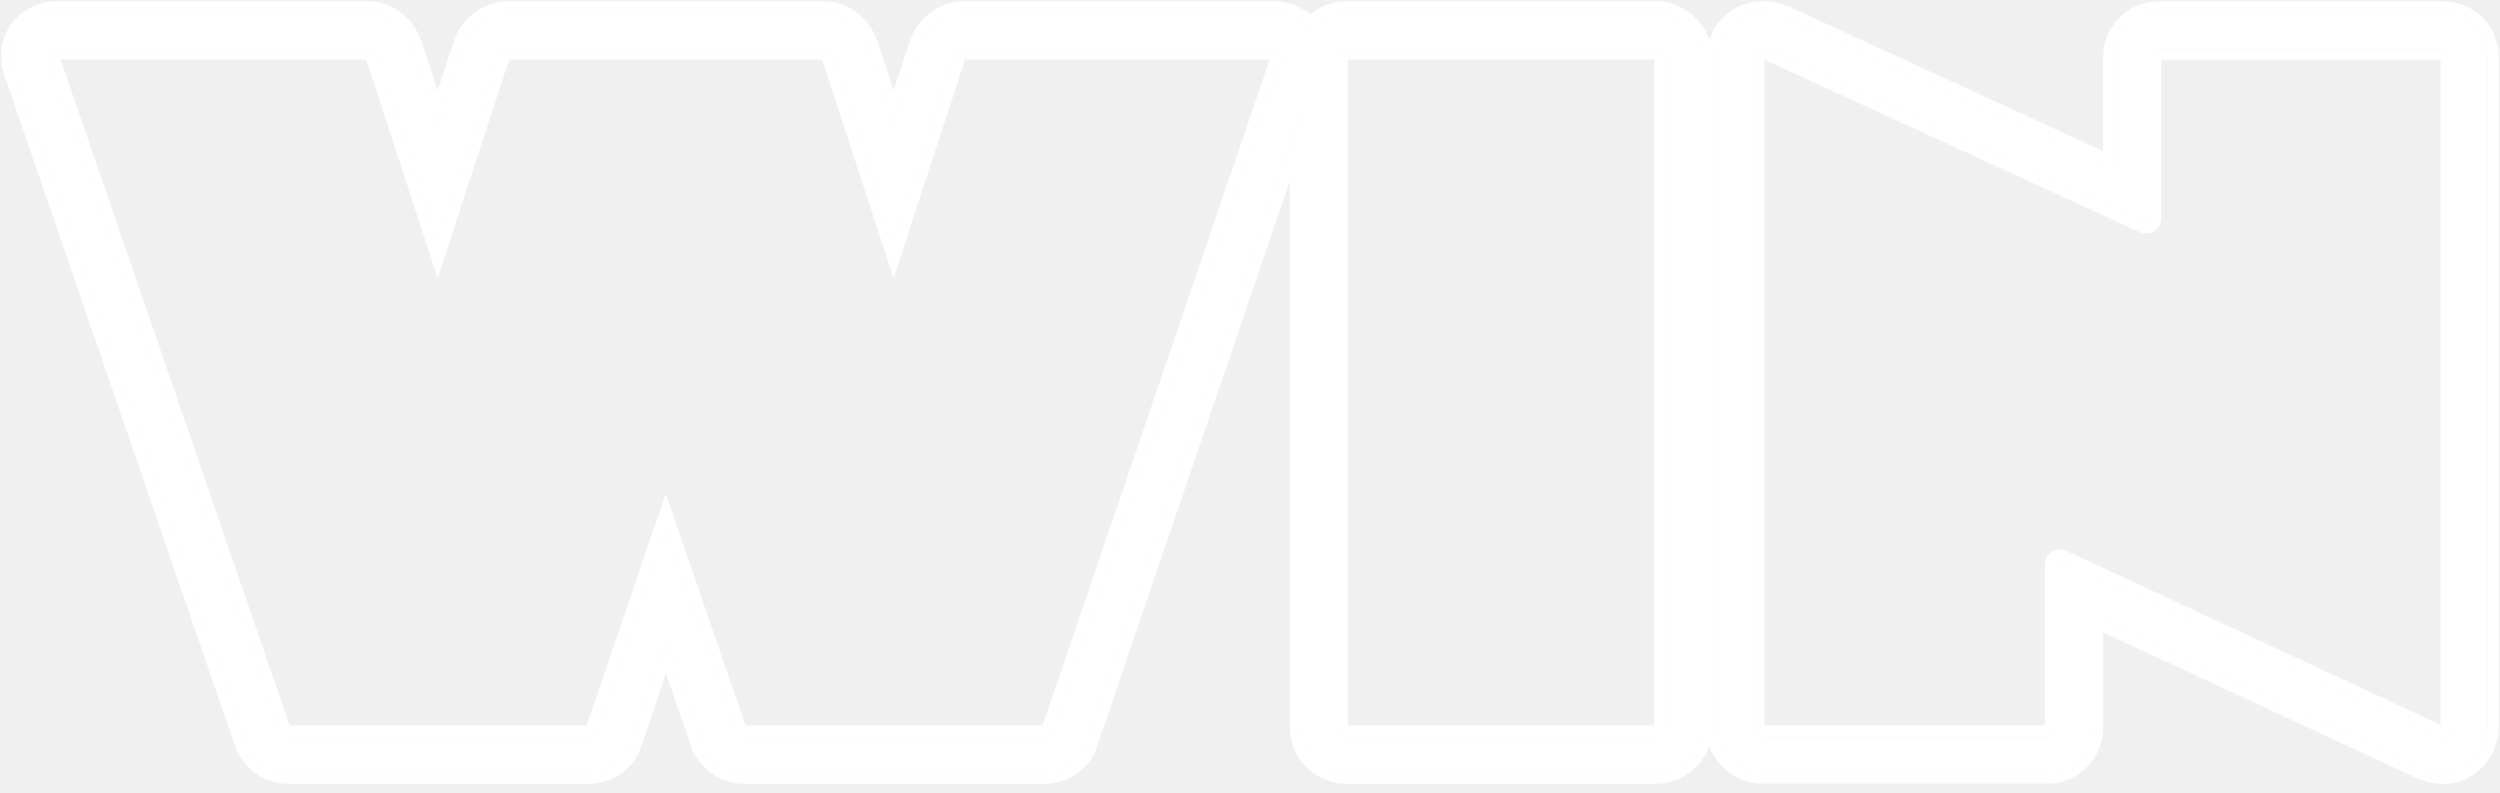
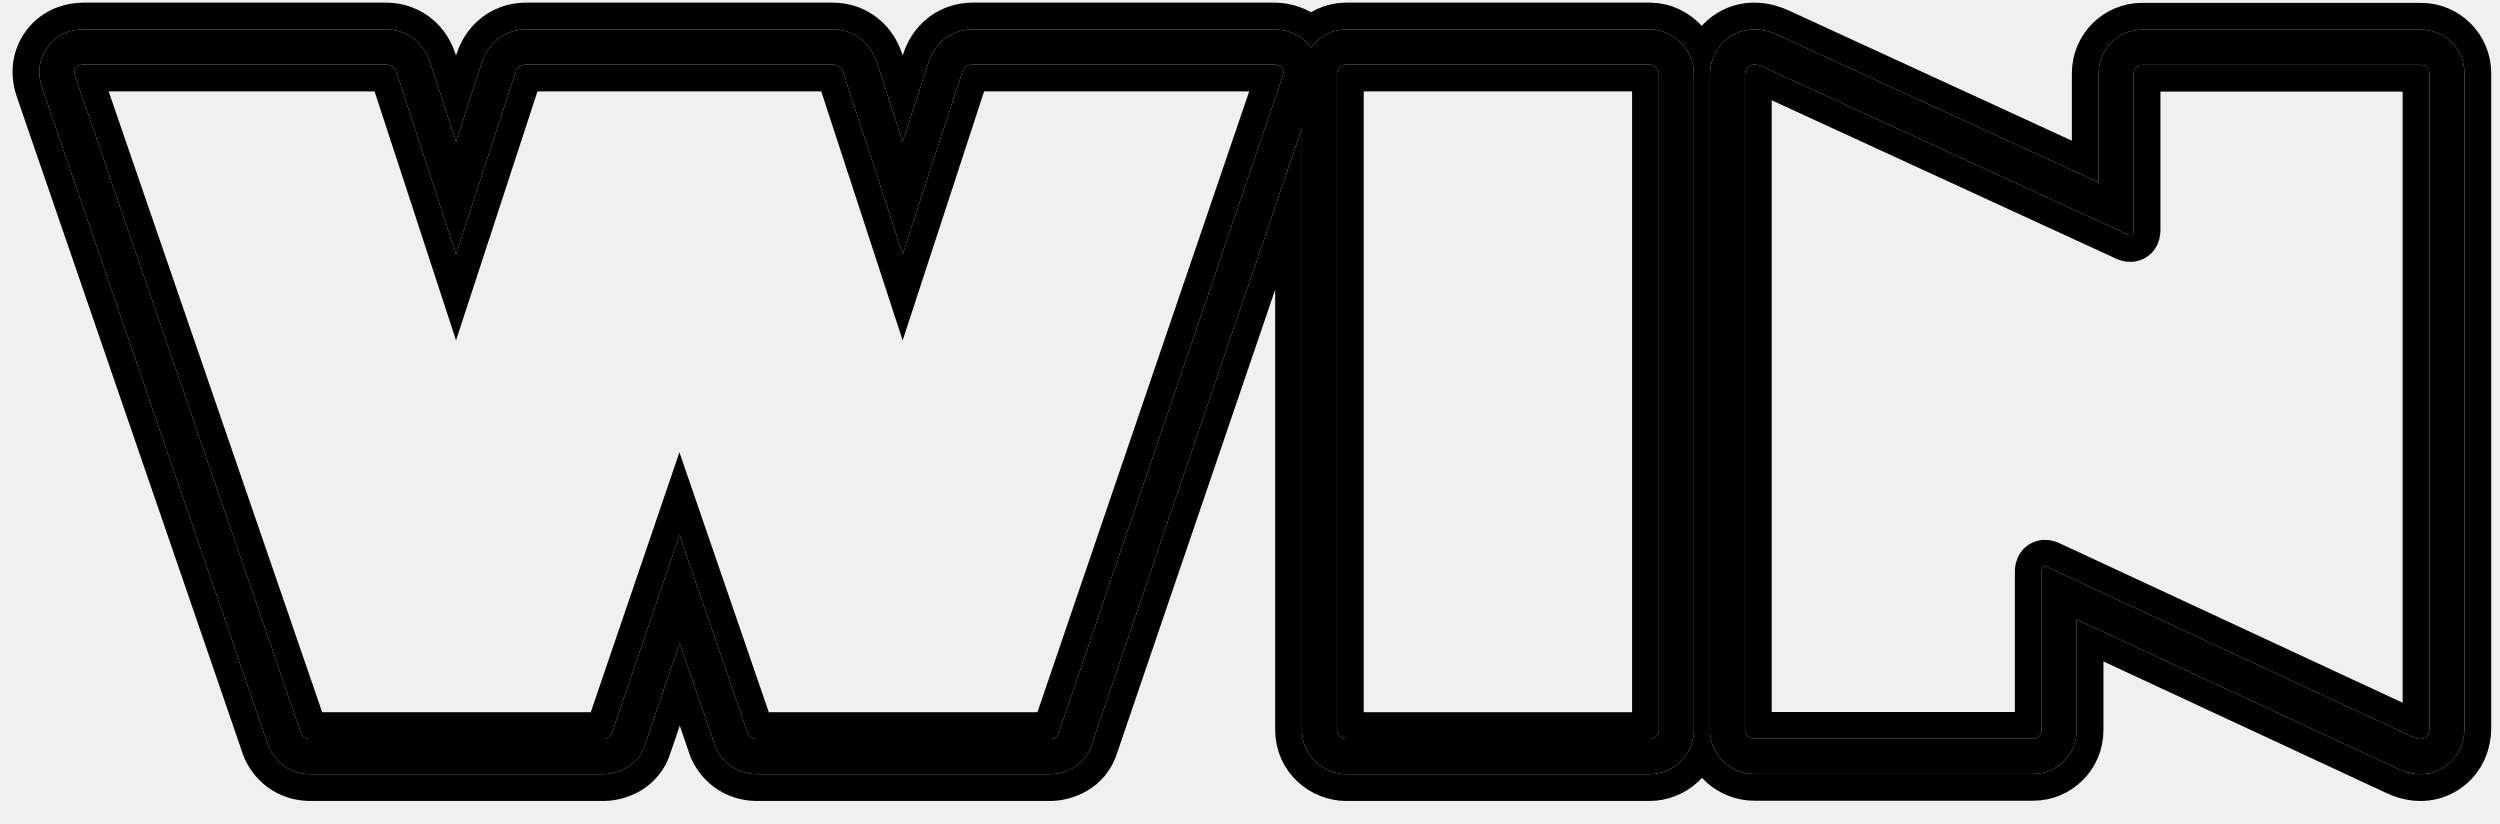
- <svg xmlns="http://www.w3.org/2000/svg" width="202" height="64" viewBox="0 0 202 64" fill="none">
-   <mask id="path-1-outside-1_2407_8084" maskUnits="userSpaceOnUse" x="0" y="0" width="202" height="64" fill="black">
-     <rect fill="white" width="202" height="64" />
-     <path fill-rule="evenodd" clip-rule="evenodd" d="M70.076 3.759L72.2 10.252L74.328 3.746C74.462 3.344 74.748 2.611 75.412 1.989C76.173 1.277 77.106 1.001 77.979 1.001H102.841C103.675 1.001 104.973 1.269 105.837 2.469C105.843 2.479 105.851 2.489 105.858 2.499C105.971 2.346 106.092 2.209 106.212 2.088C106.76 1.538 107.646 1 108.774 1H133.806C134.934 1 135.821 1.538 136.369 2.088C136.916 2.639 137.451 3.53 137.451 4.664V58.758C137.451 61.002 135.59 62.422 133.806 62.422H108.774C106.99 62.422 105.129 61.002 105.129 58.758V9.142L87.808 59.925C87.232 61.886 85.383 62.422 84.366 62.422H60.187C59.61 62.422 58.899 62.304 58.21 61.879C57.518 61.451 57.097 60.868 56.846 60.363L56.761 60.192L53.808 51.606L50.971 59.925C50.395 61.886 48.547 62.422 47.529 62.422H23.35C22.773 62.422 22.062 62.304 21.373 61.879C20.681 61.451 20.26 60.868 20.009 60.363L19.924 60.192L1.242 5.867C0.938 5.021 0.778 3.682 1.651 2.468C2.515 1.269 3.813 1.001 4.646 1.001H29.585C30.458 1.001 31.391 1.277 32.151 1.989C32.816 2.611 33.102 3.344 33.235 3.746L33.24 3.759L35.363 10.252L37.491 3.746C37.625 3.344 37.911 2.611 38.575 1.989C39.336 1.277 40.269 1.001 41.142 1.001L66.422 1.001C67.295 1.001 68.228 1.277 68.988 1.989C69.653 2.611 69.939 3.344 70.072 3.746L70.076 3.759ZM35.363 19.543L30.497 4.665C30.345 4.207 30.117 3.902 29.585 3.902H4.646C4.038 3.902 3.733 4.284 3.962 4.894L22.59 59.063C22.742 59.368 22.97 59.521 23.35 59.521H47.529C47.833 59.521 48.137 59.368 48.213 59.063L53.797 42.692L59.427 59.063C59.579 59.368 59.807 59.521 60.187 59.521H84.366C84.67 59.521 84.974 59.368 85.05 59.063L103.526 4.894C103.754 4.284 103.45 3.902 102.841 3.902H77.979C77.447 3.902 77.219 4.207 77.066 4.665L72.2 19.543L67.334 4.665C67.182 4.207 66.954 3.902 66.422 3.902H41.142C40.61 3.902 40.382 4.207 40.23 4.665L35.363 19.543ZM166.132 58.805C166.132 59.192 165.822 59.501 165.434 59.501H142.436C142.049 59.501 141.662 59.192 141.662 58.805V4.773C141.662 4.154 142.127 3.612 143.133 4.077L173.102 17.855C173.256 17.933 173.41 18.01 173.565 17.933C173.72 17.855 173.72 17.623 173.72 17.546V4.619C173.72 4.232 174.03 3.922 174.418 3.922H197.417C197.803 3.922 198.113 4.232 198.113 4.619V58.65C198.113 59.269 197.648 59.811 196.719 59.346L166.752 45.413C166.597 45.336 166.442 45.258 166.287 45.336C166.132 45.413 166.132 45.645 166.132 45.722V58.805ZM169.019 49.664V58.805C169.019 60.809 167.401 62.403 165.434 62.403H142.436C141.504 62.403 140.653 62.044 140.02 61.496C139.379 60.941 138.775 60.013 138.775 58.805V4.773C138.775 3.82 139.14 2.422 140.47 1.571C141.856 0.684 143.351 0.985 144.337 1.44L170.834 13.622V4.619C170.834 2.614 172.451 1.02 174.418 1.02L197.417 1.02C199.382 1.02 201 2.614 201 4.619V58.65C201 59.593 200.644 60.967 199.36 61.823C197.983 62.74 196.483 62.455 195.48 61.967L169.019 49.664ZM133.806 59.521C134.185 59.521 134.565 59.215 134.565 58.758V4.664C134.565 4.283 134.185 3.902 133.806 3.902H108.774C108.395 3.902 108.015 4.283 108.015 4.664V58.758C108.015 59.215 108.395 59.521 108.774 59.521H133.806Z" />
+ <svg xmlns="http://www.w3.org/2000/svg" width="85" height="28" viewBox="0 0 85 28" fill="none">
+   <mask id="path-1-outside-1_2215_7612" maskUnits="userSpaceOnUse" x="0.338" y="0" width="85" height="28" fill="black">
+     <rect fill="white" x="0.338" width="85" height="28" />
+     <path fill-rule="evenodd" clip-rule="evenodd" d="M29.816 2.137L30.691 4.814L31.569 2.132C31.623 1.966 31.741 1.664 32.015 1.408C32.329 1.114 32.714 1 33.074 1H43.323C43.667 1 44.202 1.111 44.558 1.605C44.561 1.61 44.564 1.614 44.567 1.618C44.614 1.555 44.663 1.498 44.713 1.449C44.939 1.222 45.304 1 45.77 1H56.089C56.554 1 56.92 1.222 57.146 1.449C57.371 1.676 57.592 2.043 57.592 2.511V24.811C57.592 25.737 56.825 26.322 56.089 26.322H45.77C45.034 26.322 44.266 25.737 44.266 24.811V4.357L37.126 25.293C36.888 26.101 36.126 26.322 35.706 26.322H25.738C25.501 26.322 25.207 26.273 24.924 26.098C24.638 25.922 24.465 25.681 24.361 25.473L24.326 25.403L23.109 21.863L21.939 25.293C21.702 26.101 20.94 26.322 20.52 26.322H10.552C10.314 26.322 10.021 26.273 9.737 26.098C9.452 25.922 9.278 25.681 9.174 25.473L9.139 25.403L1.437 3.006C1.312 2.658 1.246 2.106 1.606 1.605C1.962 1.111 2.497 1 2.841 1H13.122C13.482 1 13.867 1.114 14.181 1.408C14.454 1.664 14.572 1.966 14.627 2.132L14.629 2.137L15.505 4.814L16.382 2.132C16.437 1.966 16.555 1.664 16.829 1.408C17.142 1.114 17.527 1 17.887 1L28.309 1C28.669 1 29.053 1.114 29.367 1.408C29.641 1.664 29.759 1.966 29.814 2.132L29.816 2.137ZM15.505 8.644L13.498 2.511C13.436 2.322 13.342 2.196 13.122 2.196H2.841C2.59 2.196 2.465 2.354 2.559 2.605L10.239 24.938C10.301 25.063 10.395 25.126 10.552 25.126H20.52C20.645 25.126 20.771 25.063 20.802 24.938L23.104 18.188L25.425 24.938C25.488 25.063 25.582 25.126 25.738 25.126H35.706C35.832 25.126 35.957 25.063 35.989 24.938L43.606 2.605C43.7 2.354 43.575 2.196 43.323 2.196H33.074C32.854 2.196 32.76 2.322 32.697 2.511L30.691 8.644L28.685 2.511C28.622 2.322 28.528 2.196 28.309 2.196H17.887C17.668 2.196 17.573 2.322 17.511 2.511L15.505 8.644ZM69.416 24.831C69.416 24.99 69.288 25.118 69.128 25.118H59.647C59.487 25.118 59.328 24.99 59.328 24.831V2.556C59.328 2.3 59.52 2.077 59.934 2.268L72.289 7.949C72.353 7.981 72.417 8.013 72.481 7.981C72.544 7.949 72.544 7.853 72.544 7.821V2.492C72.544 2.332 72.672 2.205 72.832 2.205H82.314C82.473 2.205 82.601 2.332 82.601 2.492V24.767C82.601 25.022 82.409 25.246 82.026 25.054L69.671 19.31C69.608 19.278 69.544 19.246 69.48 19.278C69.416 19.31 69.416 19.406 69.416 19.438V24.831ZM70.606 21.062V24.831C70.606 25.657 69.939 26.314 69.128 26.314H59.647C59.263 26.314 58.912 26.166 58.651 25.94C58.387 25.712 58.138 25.329 58.138 24.831V2.556C58.138 2.163 58.288 1.586 58.836 1.235C59.408 0.87 60.024 0.994 60.431 1.181L71.354 6.204V2.492C71.354 1.665 72.021 1.008 72.832 1.008L82.314 1.008C83.124 1.008 83.791 1.665 83.791 2.492V24.767C83.791 25.156 83.644 25.722 83.115 26.075C82.547 26.453 81.929 26.336 81.515 26.134L70.606 21.062ZM56.089 25.126C56.246 25.126 56.402 25 56.402 24.811V2.511C56.402 2.353 56.246 2.196 56.089 2.196H45.77C45.613 2.196 45.456 2.353 45.456 2.511V24.811C45.456 25 45.613 25.126 45.77 25.126H56.089Z" />
  </mask>
-   <path fill-rule="evenodd" clip-rule="evenodd" d="M70.076 3.759L72.2 10.252L74.328 3.746C74.462 3.344 74.748 2.611 75.412 1.989C76.173 1.277 77.106 1.001 77.979 1.001H102.841C103.675 1.001 104.973 1.269 105.837 2.469C105.843 2.479 105.851 2.489 105.858 2.499C105.971 2.346 106.092 2.209 106.212 2.088C106.76 1.538 107.646 1 108.774 1H133.806C134.934 1 135.821 1.538 136.369 2.088C136.916 2.639 137.451 3.53 137.451 4.664V58.758C137.451 61.002 135.59 62.422 133.806 62.422H108.774C106.99 62.422 105.129 61.002 105.129 58.758V9.142L87.808 59.925C87.232 61.886 85.383 62.422 84.366 62.422H60.187C59.61 62.422 58.899 62.304 58.21 61.879C57.518 61.451 57.097 60.868 56.846 60.363L56.761 60.192L53.808 51.606L50.971 59.925C50.395 61.886 48.547 62.422 47.529 62.422H23.35C22.773 62.422 22.062 62.304 21.373 61.879C20.681 61.451 20.26 60.868 20.009 60.363L19.924 60.192L1.242 5.867C0.938 5.021 0.778 3.682 1.651 2.468C2.515 1.269 3.813 1.001 4.646 1.001H29.585C30.458 1.001 31.391 1.277 32.151 1.989C32.816 2.611 33.102 3.344 33.235 3.746L33.24 3.759L35.363 10.252L37.491 3.746C37.625 3.344 37.911 2.611 38.575 1.989C39.336 1.277 40.269 1.001 41.142 1.001L66.422 1.001C67.295 1.001 68.228 1.277 68.988 1.989C69.653 2.611 69.939 3.344 70.072 3.746L70.076 3.759ZM35.363 19.543L30.497 4.665C30.345 4.207 30.117 3.902 29.585 3.902H4.646C4.038 3.902 3.733 4.284 3.962 4.894L22.59 59.063C22.742 59.368 22.97 59.521 23.35 59.521H47.529C47.833 59.521 48.137 59.368 48.213 59.063L53.797 42.692L59.427 59.063C59.579 59.368 59.807 59.521 60.187 59.521H84.366C84.67 59.521 84.974 59.368 85.05 59.063L103.526 4.894C103.754 4.284 103.45 3.902 102.841 3.902H77.979C77.447 3.902 77.219 4.207 77.066 4.665L72.2 19.543L67.334 4.665C67.182 4.207 66.954 3.902 66.422 3.902H41.142C40.61 3.902 40.382 4.207 40.23 4.665L35.363 19.543ZM166.132 58.805C166.132 59.192 165.822 59.501 165.434 59.501H142.436C142.049 59.501 141.662 59.192 141.662 58.805V4.773C141.662 4.154 142.127 3.612 143.133 4.077L173.102 17.855C173.256 17.933 173.41 18.01 173.565 17.933C173.72 17.855 173.72 17.623 173.72 17.546V4.619C173.72 4.232 174.03 3.922 174.418 3.922H197.417C197.803 3.922 198.113 4.232 198.113 4.619V58.65C198.113 59.269 197.648 59.811 196.719 59.346L166.752 45.413C166.597 45.336 166.442 45.258 166.287 45.336C166.132 45.413 166.132 45.645 166.132 45.722V58.805ZM169.019 49.664V58.805C169.019 60.809 167.401 62.403 165.434 62.403H142.436C141.504 62.403 140.653 62.044 140.02 61.496C139.379 60.941 138.775 60.013 138.775 58.805V4.773C138.775 3.82 139.14 2.422 140.47 1.571C141.856 0.684 143.351 0.985 144.337 1.44L170.834 13.622V4.619C170.834 2.614 172.451 1.02 174.418 1.02L197.417 1.02C199.382 1.02 201 2.614 201 4.619V58.65C201 59.593 200.644 60.967 199.36 61.823C197.983 62.74 196.483 62.455 195.48 61.967L169.019 49.664ZM133.806 59.521C134.185 59.521 134.565 59.215 134.565 58.758V4.664C134.565 4.283 134.185 3.902 133.806 3.902H108.774C108.395 3.902 108.015 4.283 108.015 4.664V58.758C108.015 59.215 108.395 59.521 108.774 59.521H133.806Z" fill="white" />
-   <path fill-rule="evenodd" clip-rule="evenodd" d="M70.076 3.759L72.2 10.252L74.328 3.746C74.462 3.344 74.748 2.611 75.412 1.989C76.173 1.277 77.106 1.001 77.979 1.001H102.841C103.675 1.001 104.973 1.269 105.837 2.469C105.843 2.479 105.851 2.489 105.858 2.499C105.971 2.346 106.092 2.209 106.212 2.088C106.76 1.538 107.646 1 108.774 1H133.806C134.934 1 135.821 1.538 136.369 2.088C136.916 2.639 137.451 3.53 137.451 4.664V58.758C137.451 61.002 135.59 62.422 133.806 62.422H108.774C106.99 62.422 105.129 61.002 105.129 58.758V9.142L87.808 59.925C87.232 61.886 85.383 62.422 84.366 62.422H60.187C59.61 62.422 58.899 62.304 58.21 61.879C57.518 61.451 57.097 60.868 56.846 60.363L56.761 60.192L53.808 51.606L50.971 59.925C50.395 61.886 48.547 62.422 47.529 62.422H23.35C22.773 62.422 22.062 62.304 21.373 61.879C20.681 61.451 20.26 60.868 20.009 60.363L19.924 60.192L1.242 5.867C0.938 5.021 0.778 3.682 1.651 2.468C2.515 1.269 3.813 1.001 4.646 1.001H29.585C30.458 1.001 31.391 1.277 32.151 1.989C32.816 2.611 33.102 3.344 33.235 3.746L33.24 3.759L35.363 10.252L37.491 3.746C37.625 3.344 37.911 2.611 38.575 1.989C39.336 1.277 40.269 1.001 41.142 1.001L66.422 1.001C67.295 1.001 68.228 1.277 68.988 1.989C69.653 2.611 69.939 3.344 70.072 3.746L70.076 3.759ZM35.363 19.543L30.497 4.665C30.345 4.207 30.117 3.902 29.585 3.902H4.646C4.038 3.902 3.733 4.284 3.962 4.894L22.59 59.063C22.742 59.368 22.97 59.521 23.35 59.521H47.529C47.833 59.521 48.137 59.368 48.213 59.063L53.797 42.692L59.427 59.063C59.579 59.368 59.807 59.521 60.187 59.521H84.366C84.67 59.521 84.974 59.368 85.05 59.063L103.526 4.894C103.754 4.284 103.45 3.902 102.841 3.902H77.979C77.447 3.902 77.219 4.207 77.066 4.665L72.2 19.543L67.334 4.665C67.182 4.207 66.954 3.902 66.422 3.902H41.142C40.61 3.902 40.382 4.207 40.23 4.665L35.363 19.543ZM166.132 58.805C166.132 59.192 165.822 59.501 165.434 59.501H142.436C142.049 59.501 141.662 59.192 141.662 58.805V4.773C141.662 4.154 142.127 3.612 143.133 4.077L173.102 17.855C173.256 17.933 173.41 18.01 173.565 17.933C173.72 17.855 173.72 17.623 173.72 17.546V4.619C173.72 4.232 174.03 3.922 174.418 3.922H197.417C197.803 3.922 198.113 4.232 198.113 4.619V58.65C198.113 59.269 197.648 59.811 196.719 59.346L166.752 45.413C166.597 45.336 166.442 45.258 166.287 45.336C166.132 45.413 166.132 45.645 166.132 45.722V58.805ZM169.019 49.664V58.805C169.019 60.809 167.401 62.403 165.434 62.403H142.436C141.504 62.403 140.653 62.044 140.02 61.496C139.379 60.941 138.775 60.013 138.775 58.805V4.773C138.775 3.82 139.14 2.422 140.47 1.571C141.856 0.684 143.351 0.985 144.337 1.44L170.834 13.622V4.619C170.834 2.614 172.451 1.02 174.418 1.02L197.417 1.02C199.382 1.02 201 2.614 201 4.619V58.65C201 59.593 200.644 60.967 199.36 61.823C197.983 62.74 196.483 62.455 195.48 61.967L169.019 49.664ZM133.806 59.521C134.185 59.521 134.565 59.215 134.565 58.758V4.664C134.565 4.283 134.185 3.902 133.806 3.902H108.774C108.395 3.902 108.015 4.283 108.015 4.664V58.758C108.015 59.215 108.395 59.521 108.774 59.521H133.806Z" stroke="white" stroke-width="1.821" mask="url(#path-1-outside-1_2407_8084)" />
+   <path fill-rule="evenodd" clip-rule="evenodd" d="M29.816 2.137L30.691 4.814L31.569 2.132C31.623 1.966 31.741 1.664 32.015 1.408C32.329 1.114 32.714 1 33.074 1H43.323C43.667 1 44.202 1.111 44.558 1.605C44.561 1.61 44.564 1.614 44.567 1.618C44.614 1.555 44.663 1.498 44.713 1.449C44.939 1.222 45.304 1 45.77 1H56.089C56.554 1 56.92 1.222 57.146 1.449C57.371 1.676 57.592 2.043 57.592 2.511V24.811C57.592 25.737 56.825 26.322 56.089 26.322H45.77C45.034 26.322 44.266 25.737 44.266 24.811V4.357L37.126 25.293C36.888 26.101 36.126 26.322 35.706 26.322H25.738C25.501 26.322 25.207 26.273 24.924 26.098C24.638 25.922 24.465 25.681 24.361 25.473L24.326 25.403L23.109 21.863L21.939 25.293C21.702 26.101 20.94 26.322 20.52 26.322H10.552C10.314 26.322 10.021 26.273 9.737 26.098C9.452 25.922 9.278 25.681 9.174 25.473L9.139 25.403L1.437 3.006C1.312 2.658 1.246 2.106 1.606 1.605C1.962 1.111 2.497 1 2.841 1H13.122C13.482 1 13.867 1.114 14.181 1.408C14.454 1.664 14.572 1.966 14.627 2.132L14.629 2.137L15.505 4.814L16.382 2.132C16.437 1.966 16.555 1.664 16.829 1.408C17.142 1.114 17.527 1 17.887 1L28.309 1C28.669 1 29.053 1.114 29.367 1.408C29.641 1.664 29.759 1.966 29.814 2.132L29.816 2.137ZM15.505 8.644L13.498 2.511C13.436 2.322 13.342 2.196 13.122 2.196H2.841C2.59 2.196 2.465 2.354 2.559 2.605L10.239 24.938C10.301 25.063 10.395 25.126 10.552 25.126H20.52C20.645 25.126 20.771 25.063 20.802 24.938L23.104 18.188L25.425 24.938C25.488 25.063 25.582 25.126 25.738 25.126H35.706C35.832 25.126 35.957 25.063 35.989 24.938L43.606 2.605C43.7 2.354 43.575 2.196 43.323 2.196H33.074C32.854 2.196 32.76 2.322 32.697 2.511L30.691 8.644L28.685 2.511C28.622 2.322 28.528 2.196 28.309 2.196H17.887C17.668 2.196 17.573 2.322 17.511 2.511L15.505 8.644ZM69.416 24.831C69.416 24.99 69.288 25.118 69.128 25.118H59.647C59.487 25.118 59.328 24.99 59.328 24.831V2.556C59.328 2.3 59.52 2.077 59.934 2.268L72.289 7.949C72.353 7.981 72.417 8.013 72.481 7.981C72.544 7.949 72.544 7.853 72.544 7.821V2.492C72.544 2.332 72.672 2.205 72.832 2.205H82.314C82.473 2.205 82.601 2.332 82.601 2.492V24.767C82.601 25.022 82.409 25.246 82.026 25.054L69.671 19.31C69.608 19.278 69.544 19.246 69.48 19.278C69.416 19.31 69.416 19.406 69.416 19.438V24.831ZM70.606 21.062V24.831C70.606 25.657 69.939 26.314 69.128 26.314H59.647C59.263 26.314 58.912 26.166 58.651 25.94C58.387 25.712 58.138 25.329 58.138 24.831V2.556C58.138 2.163 58.288 1.586 58.836 1.235C59.408 0.87 60.024 0.994 60.431 1.181L71.354 6.204V2.492C71.354 1.665 72.021 1.008 72.832 1.008L82.314 1.008C83.124 1.008 83.791 1.665 83.791 2.492V24.767C83.791 25.156 83.644 25.722 83.115 26.075C82.547 26.453 81.929 26.336 81.515 26.134L70.606 21.062ZM56.089 25.126C56.246 25.126 56.402 25 56.402 24.811V2.511C56.402 2.353 56.246 2.196 56.089 2.196H45.77C45.613 2.196 45.456 2.353 45.456 2.511V24.811C45.456 25 45.613 25.126 45.77 25.126H56.089Z" fill="black" />
+   <path fill-rule="evenodd" clip-rule="evenodd" d="M29.816 2.137L30.691 4.814L31.569 2.132C31.623 1.966 31.741 1.664 32.015 1.408C32.329 1.114 32.714 1 33.074 1H43.323C43.667 1 44.202 1.111 44.558 1.605C44.561 1.61 44.564 1.614 44.567 1.618C44.614 1.555 44.663 1.498 44.713 1.449C44.939 1.222 45.304 1 45.77 1H56.089C56.554 1 56.92 1.222 57.146 1.449C57.371 1.676 57.592 2.043 57.592 2.511V24.811C57.592 25.737 56.825 26.322 56.089 26.322H45.77C45.034 26.322 44.266 25.737 44.266 24.811V4.357L37.126 25.293C36.888 26.101 36.126 26.322 35.706 26.322H25.738C25.501 26.322 25.207 26.273 24.924 26.098C24.638 25.922 24.465 25.681 24.361 25.473L24.326 25.403L23.109 21.863L21.939 25.293C21.702 26.101 20.94 26.322 20.52 26.322H10.552C10.314 26.322 10.021 26.273 9.737 26.098C9.452 25.922 9.278 25.681 9.174 25.473L9.139 25.403L1.437 3.006C1.312 2.658 1.246 2.106 1.606 1.605C1.962 1.111 2.497 1 2.841 1H13.122C13.482 1 13.867 1.114 14.181 1.408C14.454 1.664 14.572 1.966 14.627 2.132L14.629 2.137L15.505 4.814L16.382 2.132C16.437 1.966 16.555 1.664 16.829 1.408C17.142 1.114 17.527 1 17.887 1L28.309 1C28.669 1 29.053 1.114 29.367 1.408C29.641 1.664 29.759 1.966 29.814 2.132L29.816 2.137ZM15.505 8.644L13.498 2.511C13.436 2.322 13.342 2.196 13.122 2.196H2.841C2.59 2.196 2.465 2.354 2.559 2.605L10.239 24.938C10.301 25.063 10.395 25.126 10.552 25.126H20.52C20.645 25.126 20.771 25.063 20.802 24.938L23.104 18.188L25.425 24.938C25.488 25.063 25.582 25.126 25.738 25.126H35.706C35.832 25.126 35.957 25.063 35.989 24.938L43.606 2.605C43.7 2.354 43.575 2.196 43.323 2.196H33.074C32.854 2.196 32.76 2.322 32.697 2.511L30.691 8.644L28.685 2.511C28.622 2.322 28.528 2.196 28.309 2.196H17.887C17.668 2.196 17.573 2.322 17.511 2.511L15.505 8.644ZM69.416 24.831C69.416 24.99 69.288 25.118 69.128 25.118H59.647C59.487 25.118 59.328 24.99 59.328 24.831V2.556C59.328 2.3 59.52 2.077 59.934 2.268L72.289 7.949C72.353 7.981 72.417 8.013 72.481 7.981C72.544 7.949 72.544 7.853 72.544 7.821V2.492C72.544 2.332 72.672 2.205 72.832 2.205H82.314C82.473 2.205 82.601 2.332 82.601 2.492V24.767C82.601 25.022 82.409 25.246 82.026 25.054L69.671 19.31C69.608 19.278 69.544 19.246 69.48 19.278C69.416 19.31 69.416 19.406 69.416 19.438V24.831ZM70.606 21.062V24.831C70.606 25.657 69.939 26.314 69.128 26.314H59.647C59.263 26.314 58.912 26.166 58.651 25.94C58.387 25.712 58.138 25.329 58.138 24.831V2.556C58.138 2.163 58.288 1.586 58.836 1.235C59.408 0.87 60.024 0.994 60.431 1.181L71.354 6.204V2.492C71.354 1.665 72.021 1.008 72.832 1.008L82.314 1.008C83.124 1.008 83.791 1.665 83.791 2.492V24.767C83.791 25.156 83.644 25.722 83.115 26.075C82.547 26.453 81.929 26.336 81.515 26.134L70.606 21.062ZM56.089 25.126C56.246 25.126 56.402 25 56.402 24.811V2.511C56.402 2.353 56.246 2.196 56.089 2.196H45.77C45.613 2.196 45.456 2.353 45.456 2.511V24.811C45.456 25 45.613 25.126 45.77 25.126H56.089Z" stroke="black" stroke-width="1.821" mask="url(#path-1-outside-1_2215_7612)" />
</svg>
